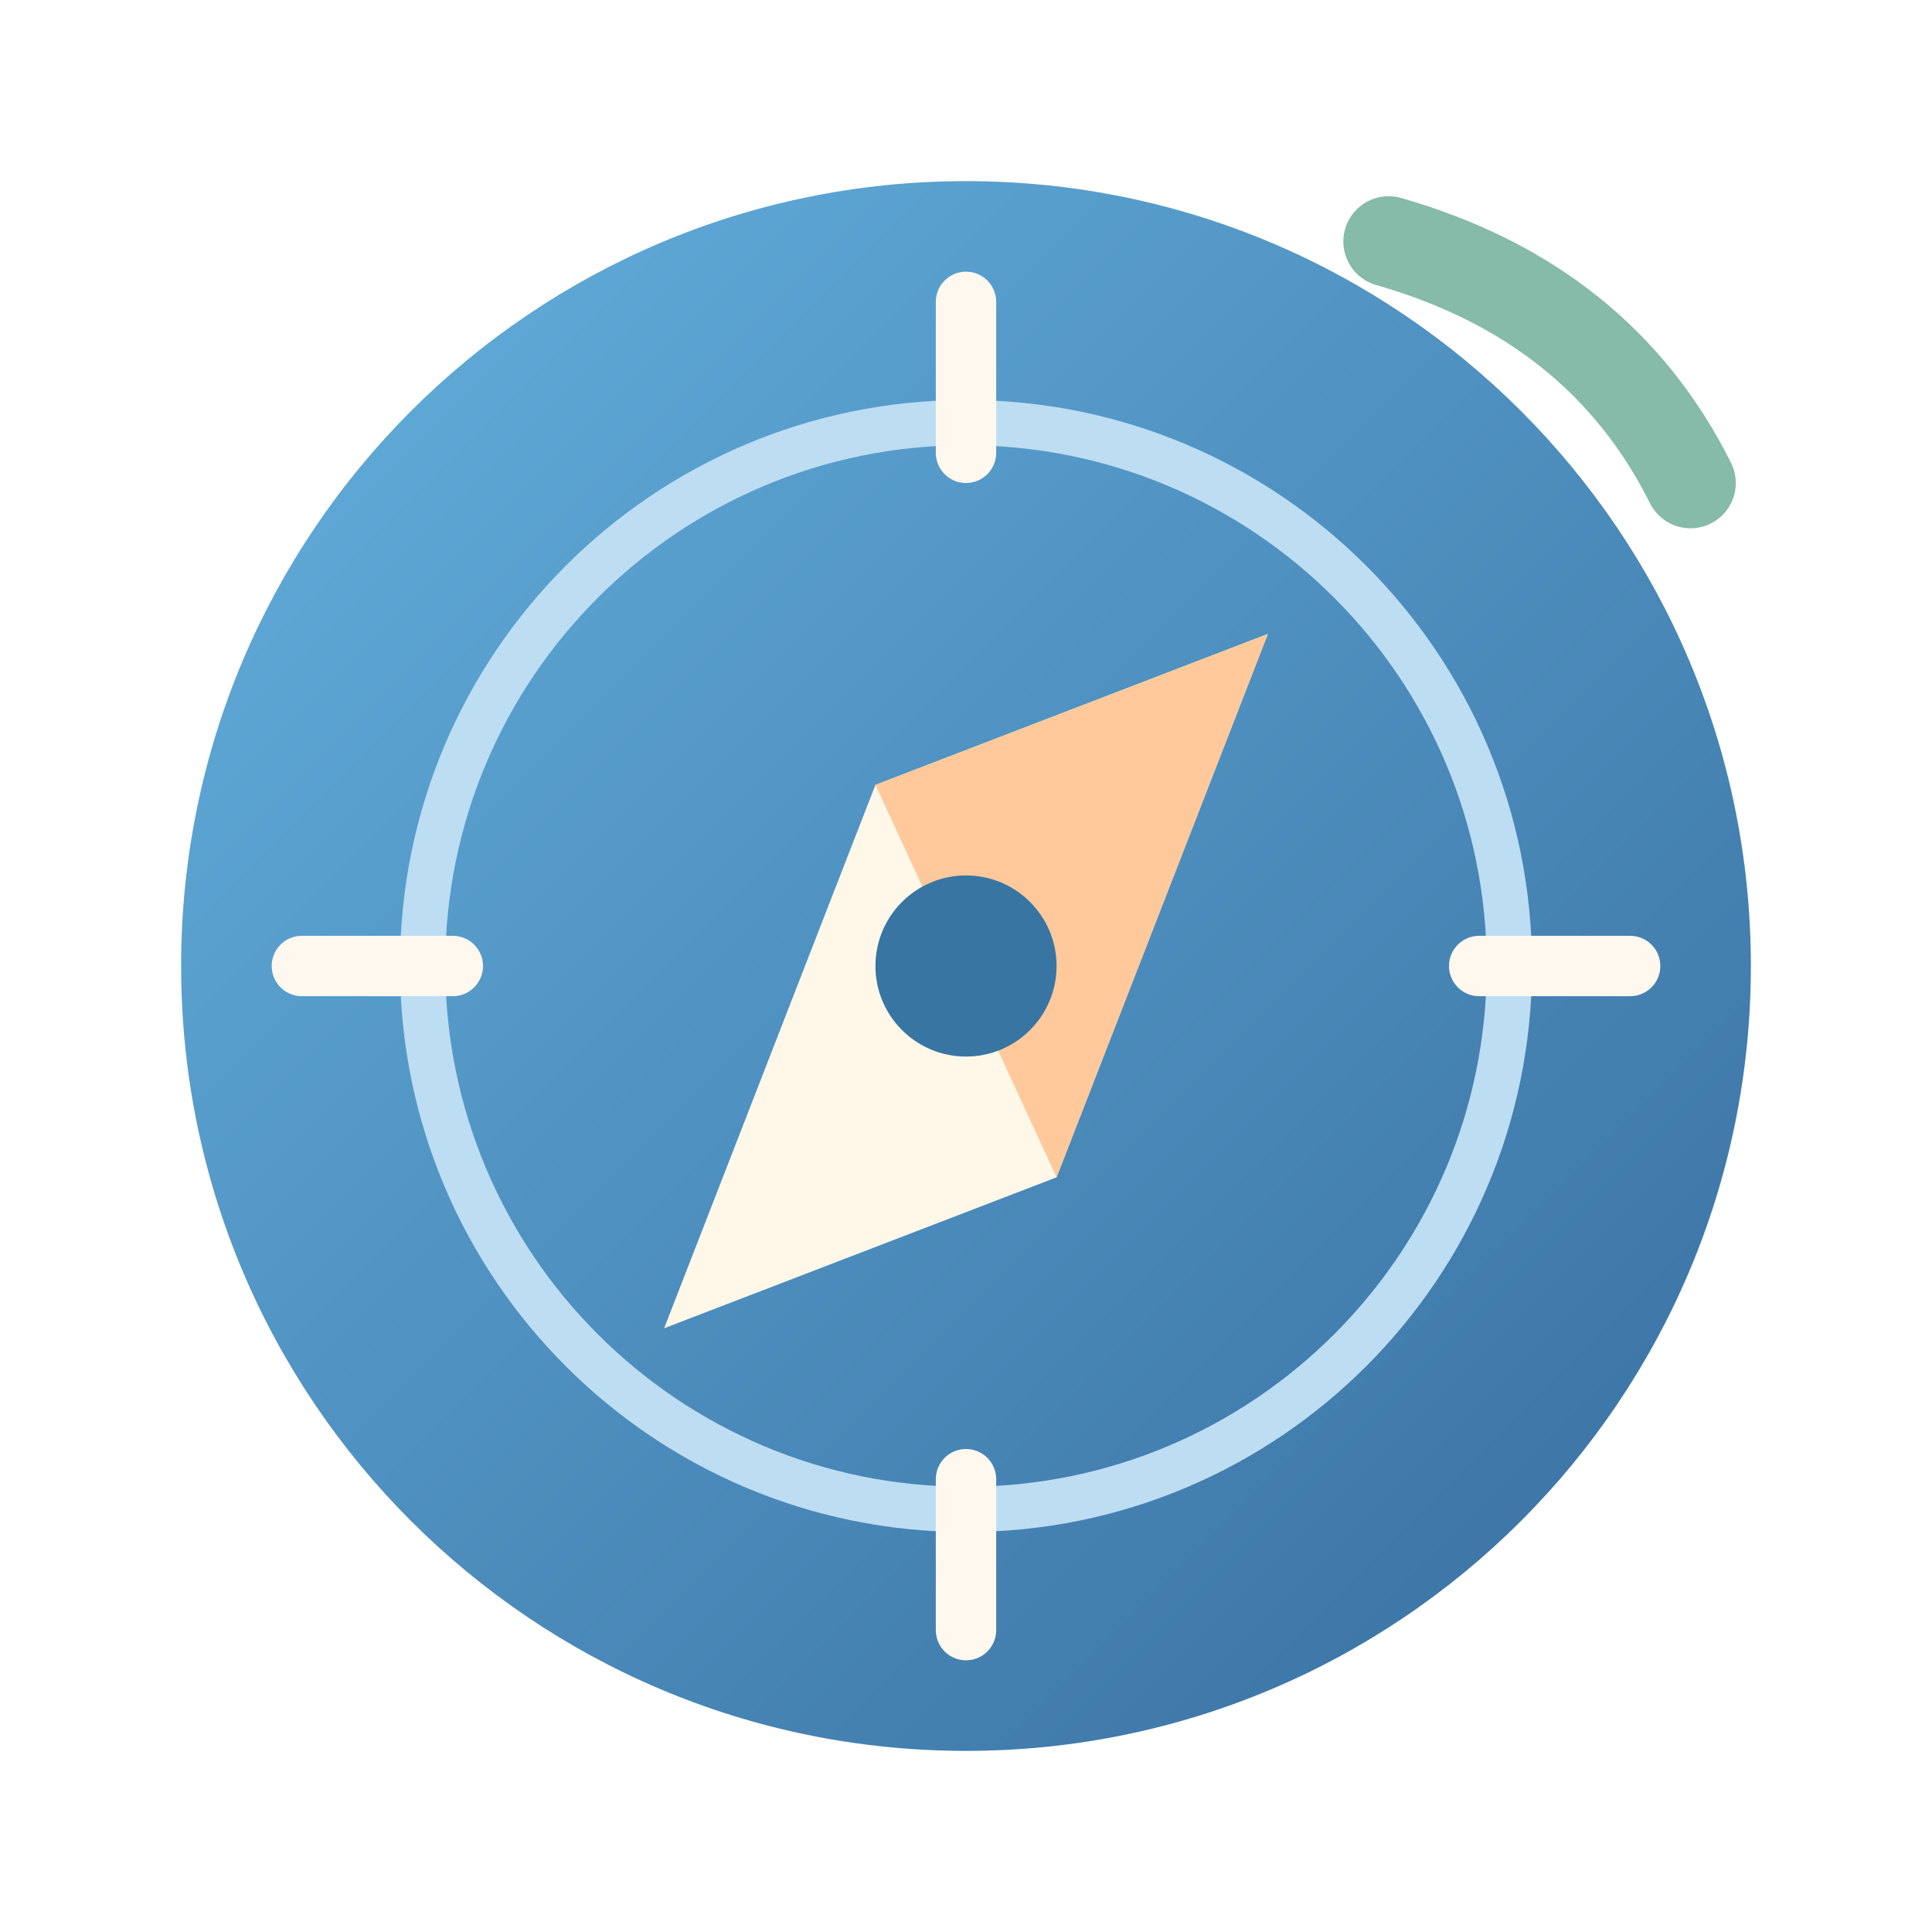
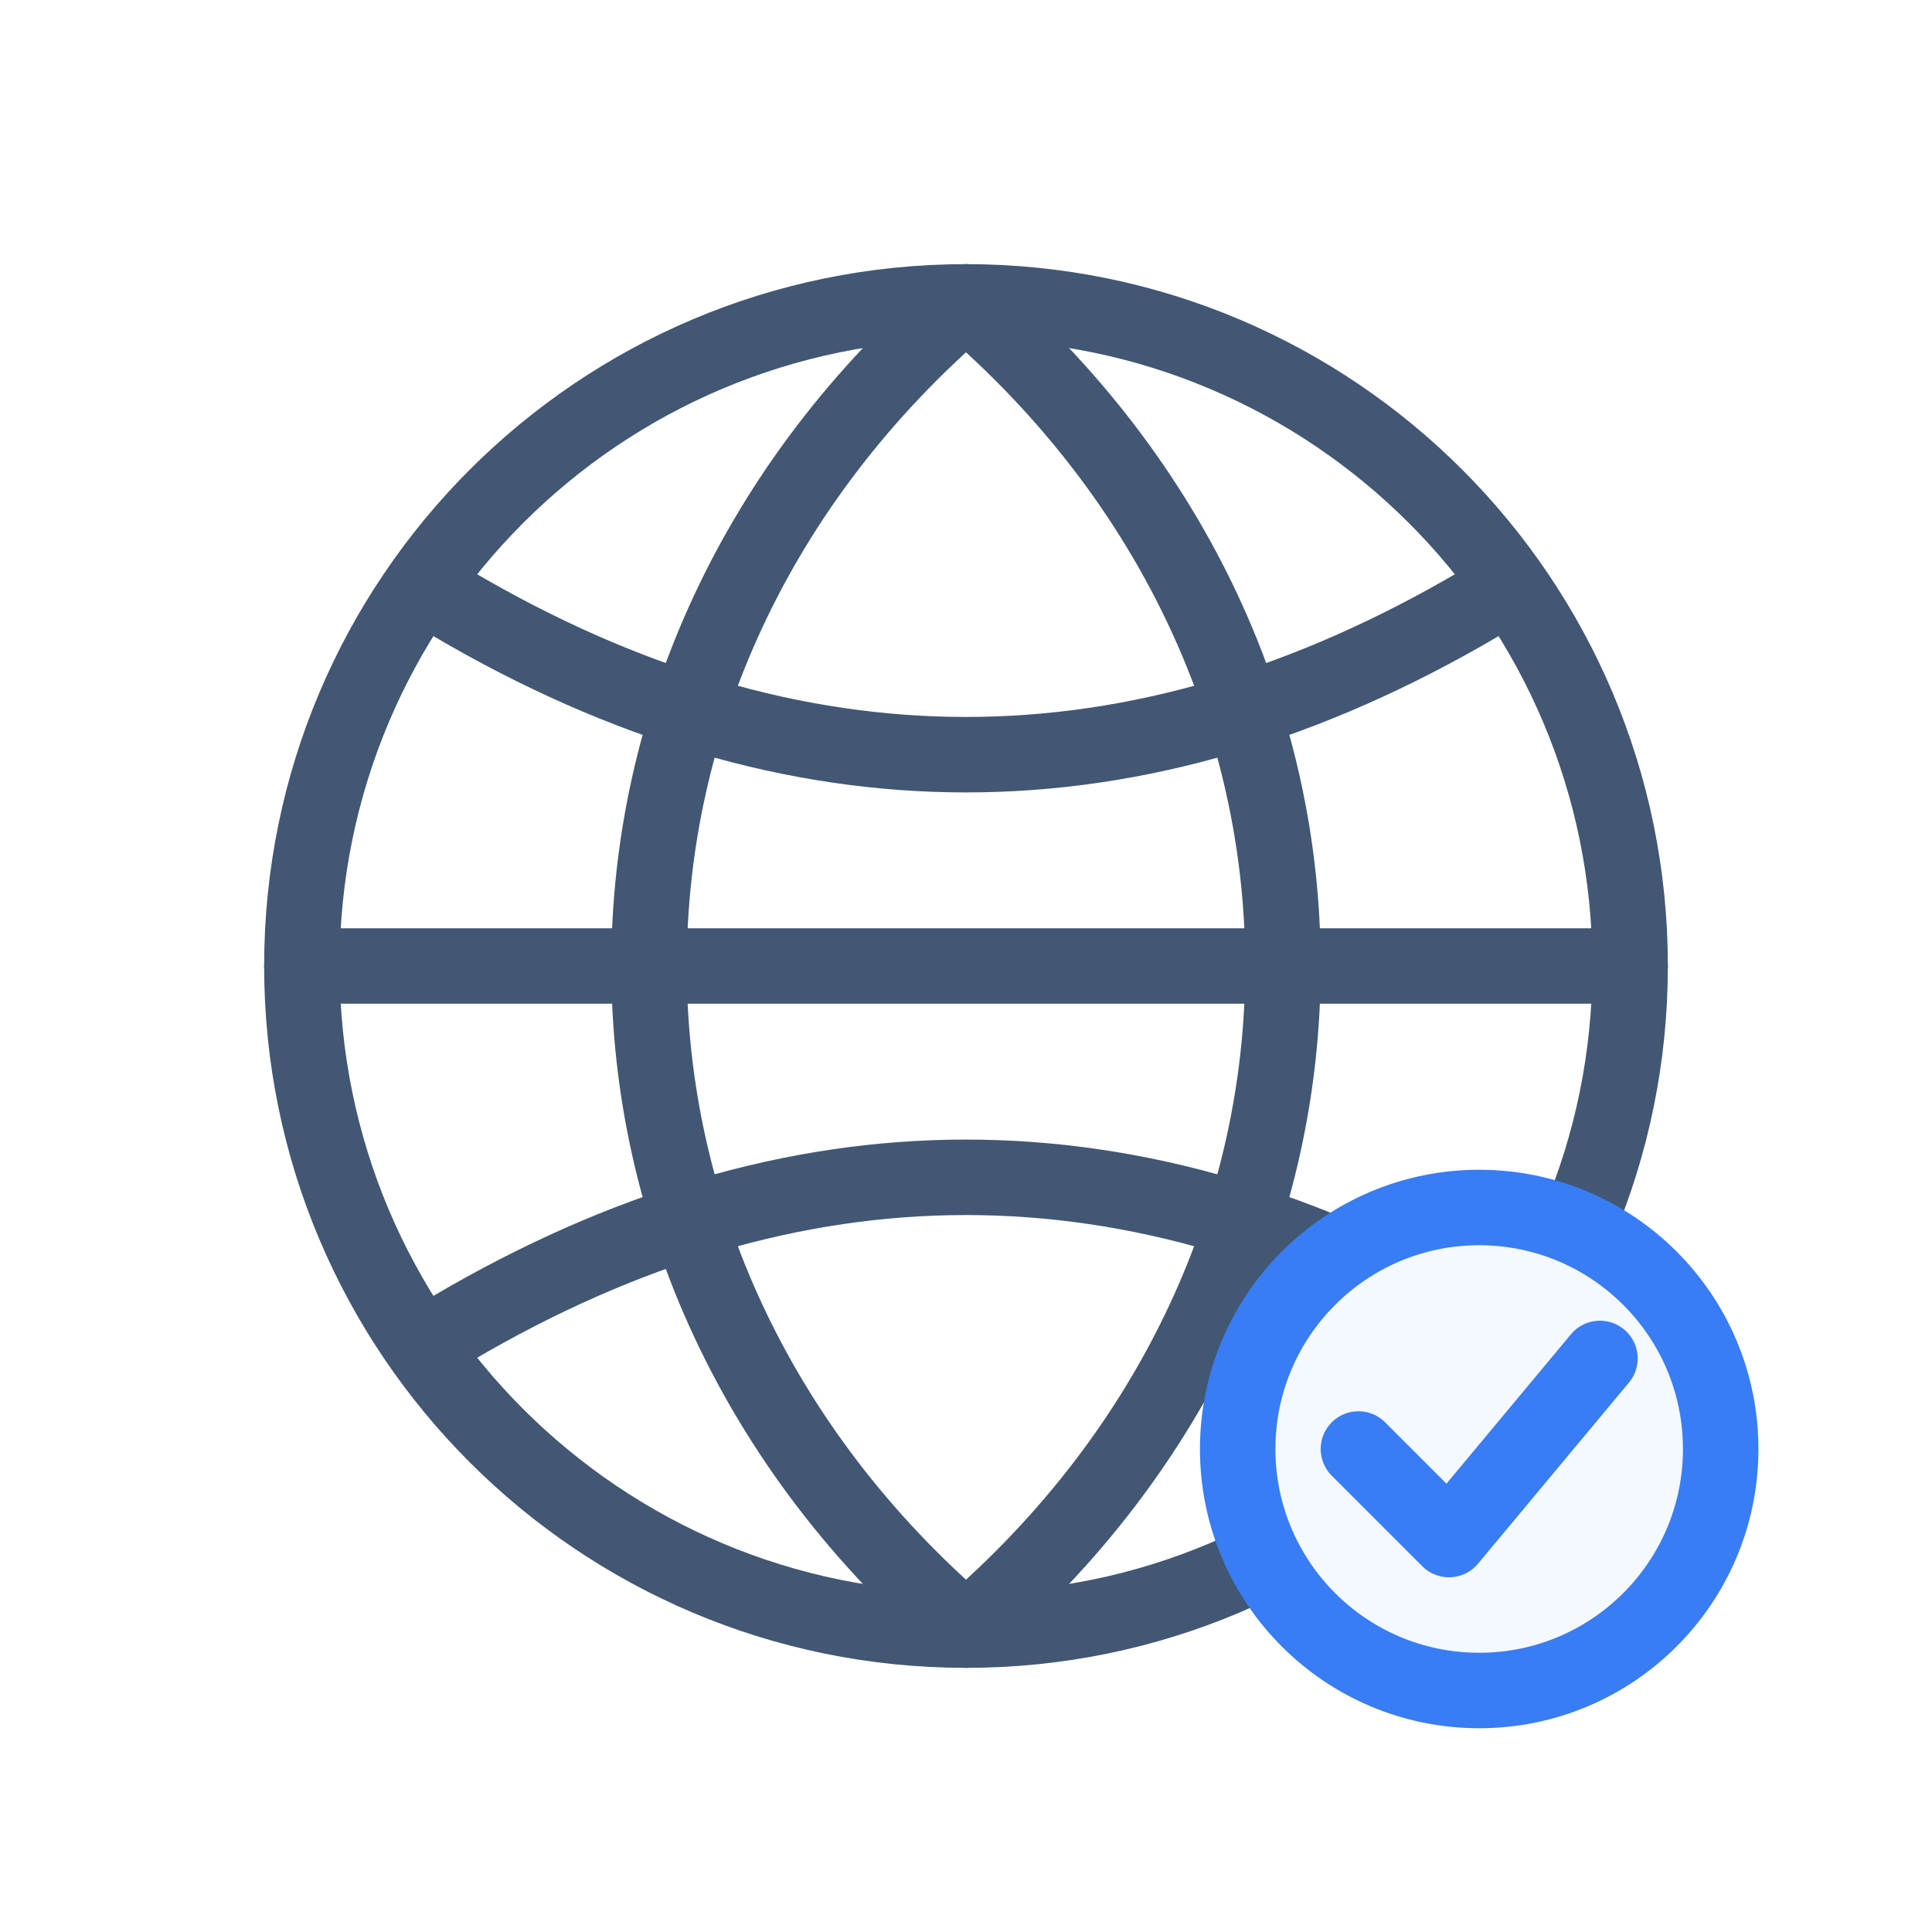
- <svg xmlns="http://www.w3.org/2000/svg" viewBox="0 0 64 64">
-   <defs>
-     <linearGradient id="d" x2="1" y2="1">
-       <stop stop-color="#64b1df" />
-       <stop offset="1" stop-color="#376d9e" />
-     </linearGradient>
-   </defs>
-   <circle cx="32" cy="32" r="26" fill="url(#d)" />
-   <circle cx="32" cy="32" r="18" fill="none" stroke="#bdddf2" stroke-width="1.5" />
-   <path d="M32 10v5M32 49v5M10 32h5M49 32h5" stroke="#fff8ee" stroke-width="2" stroke-linecap="round" />
-   <path d="m42 21-7 18-13 5 7-18z" fill="#fff8e9" />
-   <path d="m42 21-7 18-6-13z" fill="#ffc99b" />
-   <circle cx="32" cy="32" r="3" fill="#3875a3" />
-   <path d="M46 8q7 2 10 8" fill="none" stroke="#85bba8" stroke-width="3" stroke-linecap="round" />
+ <svg xmlns="http://www.w3.org/2000/svg" viewBox="0 0 64 64" fill="none" stroke="#425773" stroke-width="2.5" stroke-linecap="round" stroke-linejoin="round">
+   <circle cx="32" cy="32" r="22" />
+   <path d="M10 32h44M32 10c-14 12-14 32 0 44 14-12 14-32 0-44ZM15 20q17 10 34 0m-34 24q17-10 34 0" />
+   <circle cx="49" cy="48" r="8" fill="#f4f8ff" stroke="#387df3" />
+   <path stroke="#387df3" d="m45 48 3 3 5-6" />
</svg>
